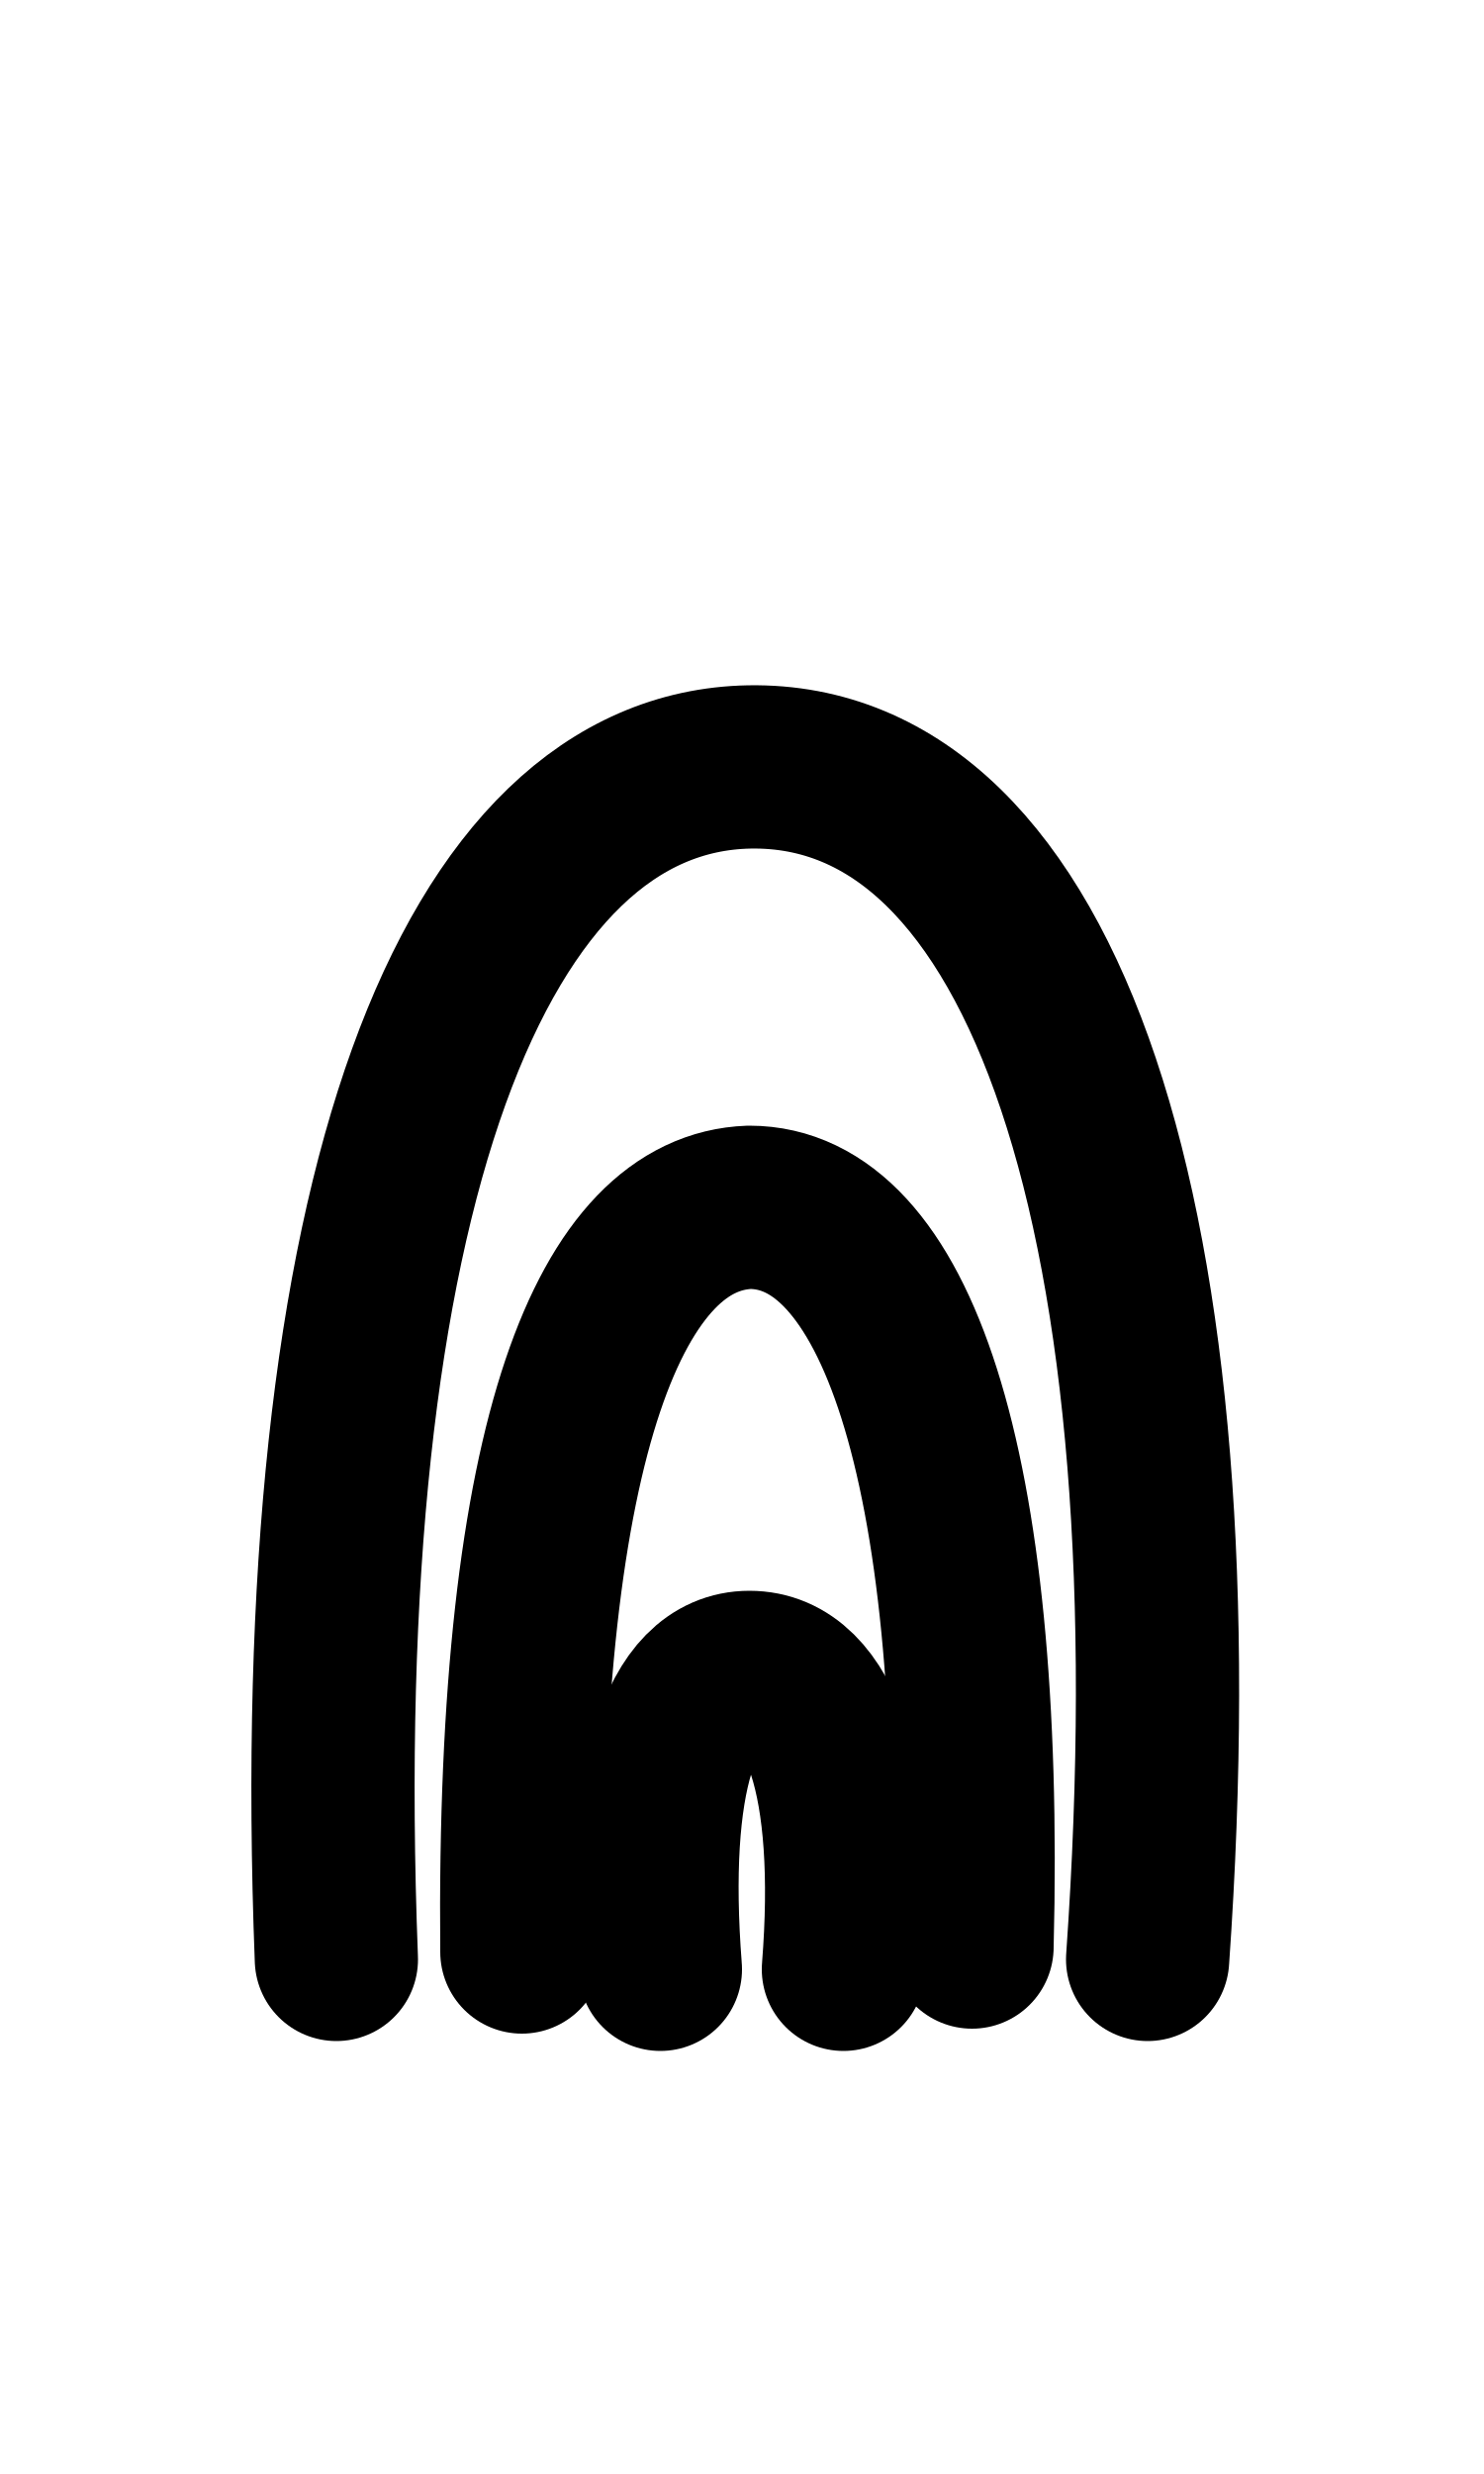
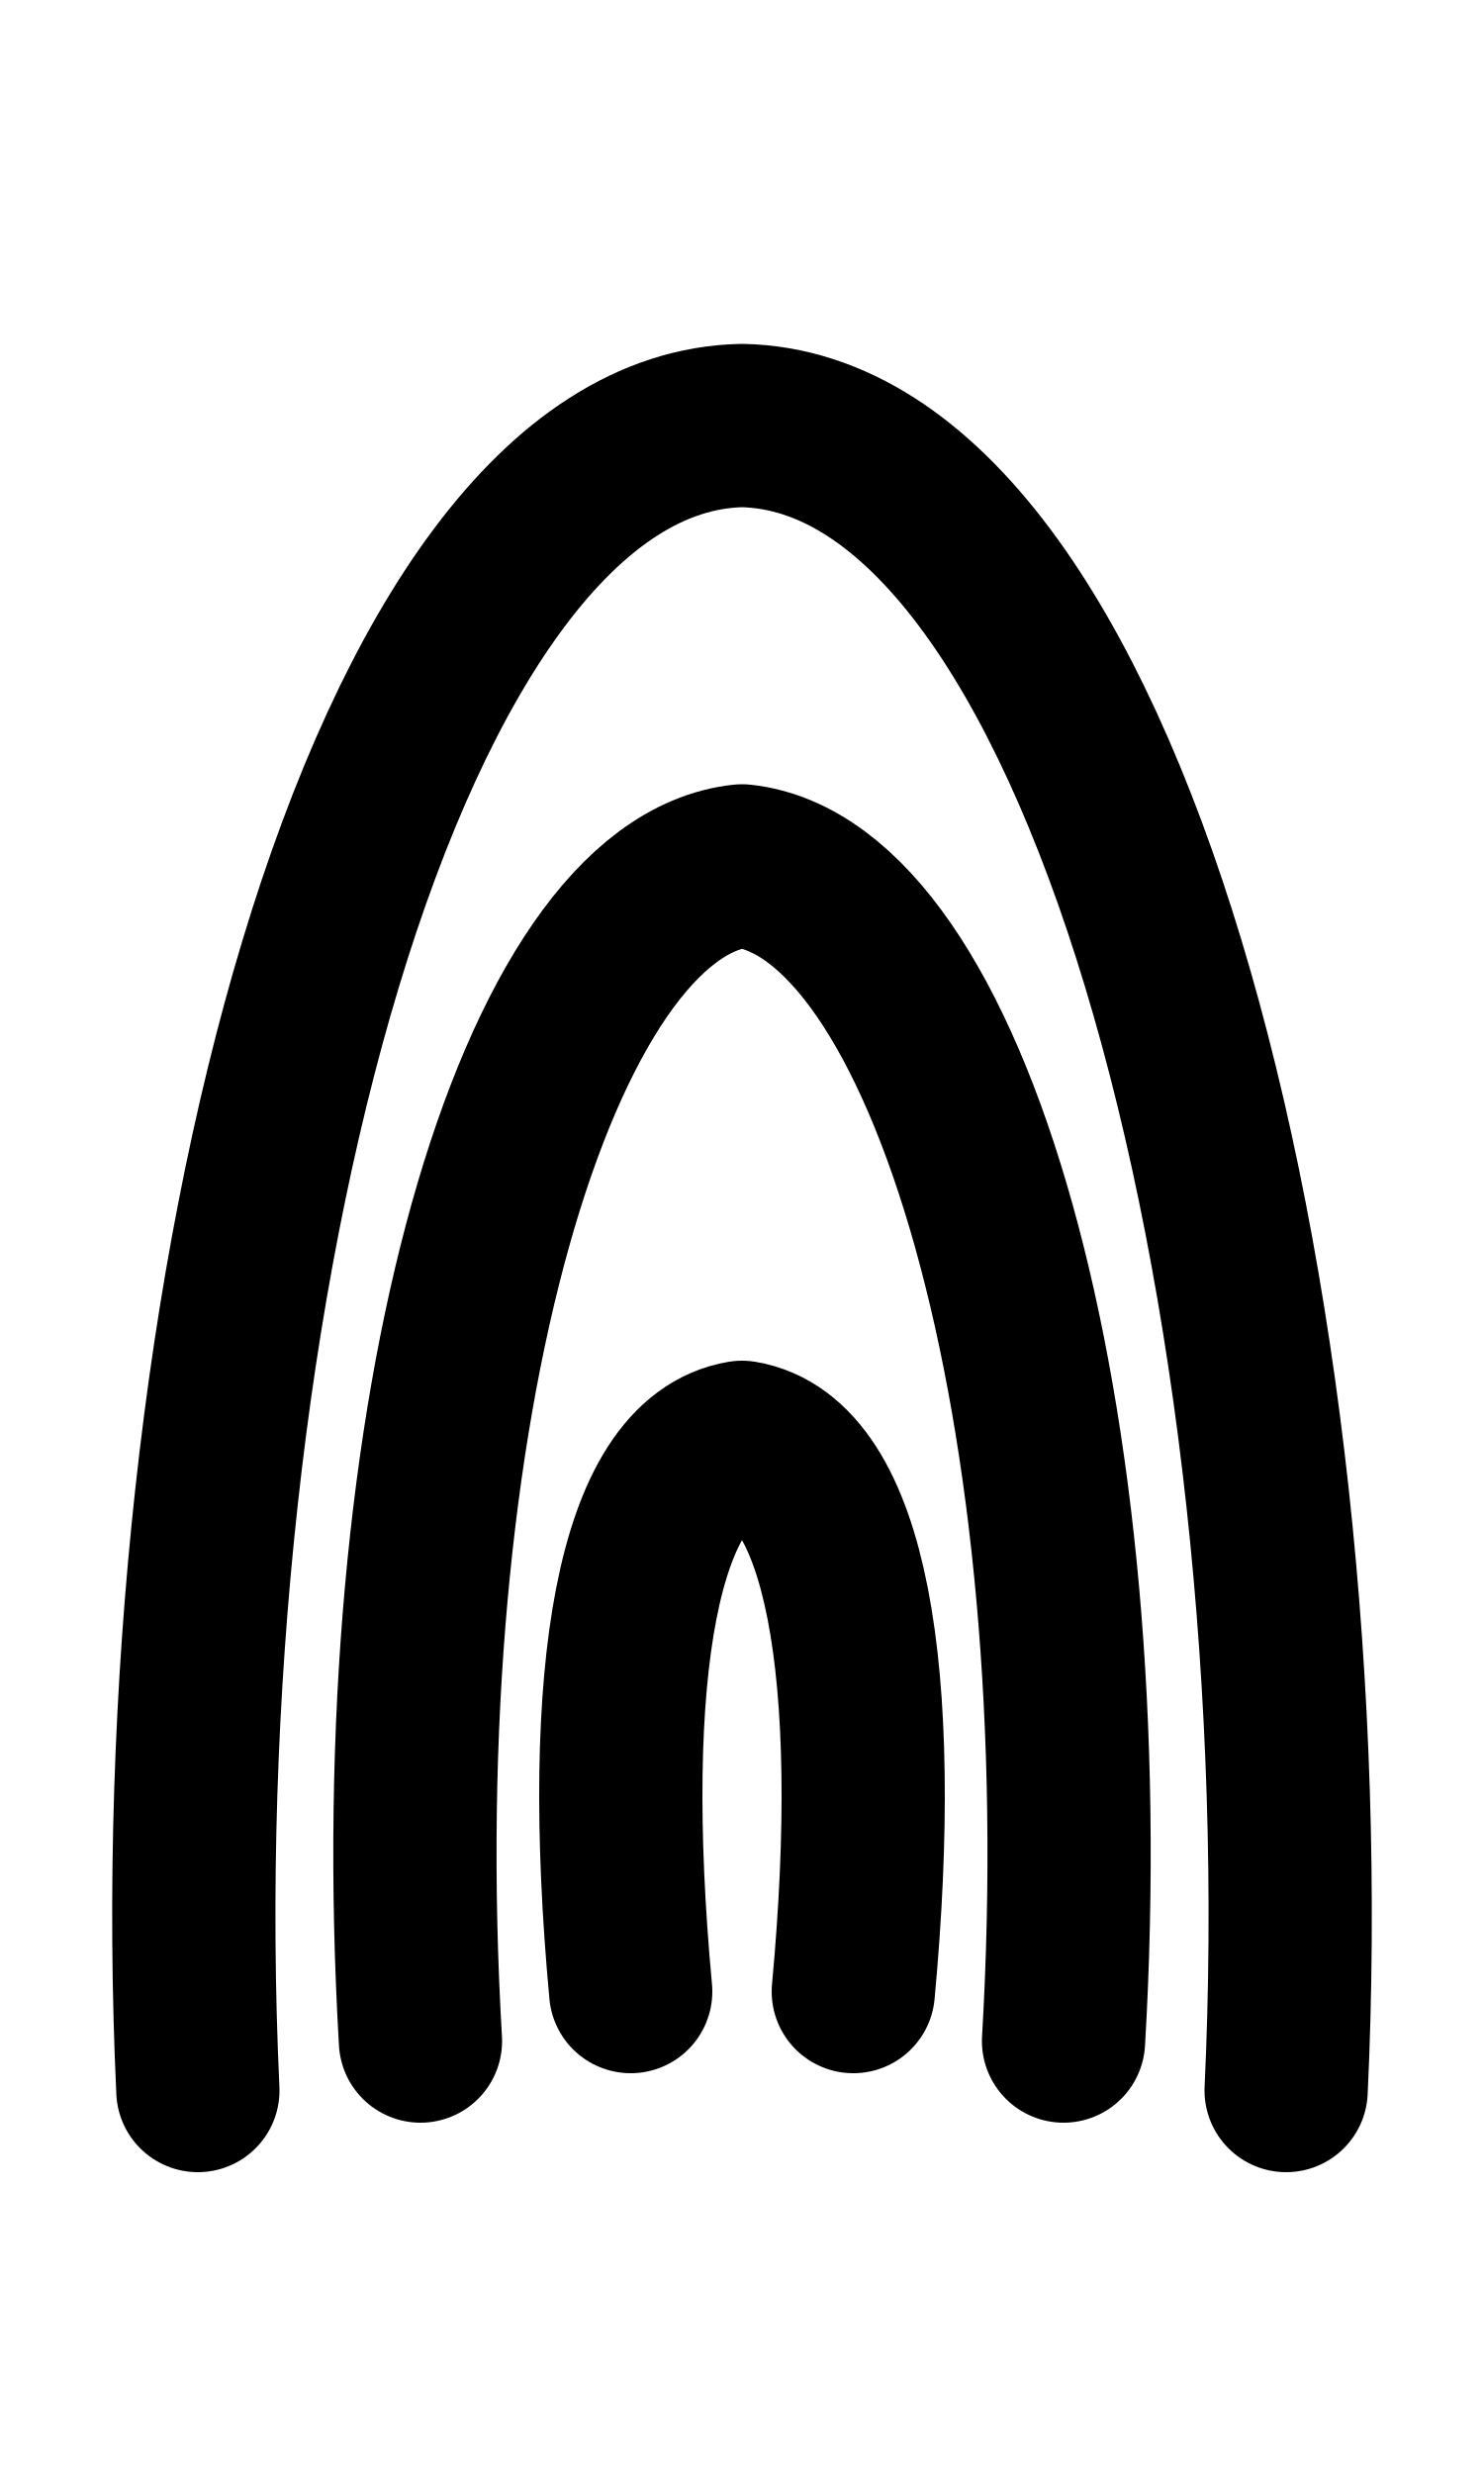
<svg xmlns="http://www.w3.org/2000/svg" viewBox="0 0 600 1000">
-   <path d="M136 792 C124 481 192 312 303 310 C422 308 485 493 464 792" fill="none" stroke="black" stroke-width="66" stroke-linecap="round" stroke-linejoin="round" />
-   <path d="M211 789 C209 578 248 490 303 488 C361 488 398 589 393 787" fill="none" stroke="black" stroke-width="66" stroke-linecap="round" stroke-linejoin="round" />
-   <path d="M267 796 C261 719 275 676 303 676 C332 676 347 720 341 796" fill="none" stroke="black" stroke-width="66" stroke-linecap="round" stroke-linejoin="round" />
+   <path d="M 80,845 C 65,525 154,175 300,172 C 446,175 535,525 520,845" fill="none" stroke="black" stroke-width="66" stroke-linecap="round" stroke-linejoin="round" />
+   <path d="M 170,825 C 155,570 217,359 300,350 C 383,359 445,570 430,825" fill="none" stroke="black" stroke-width="66" stroke-linecap="round" stroke-linejoin="round" />
+   <path d="M 255,805 C 243,676 258,590 300,583 C 342,590 357,676 345,805" fill="none" stroke="black" stroke-width="66" stroke-linecap="round" stroke-linejoin="round" />
</svg>
